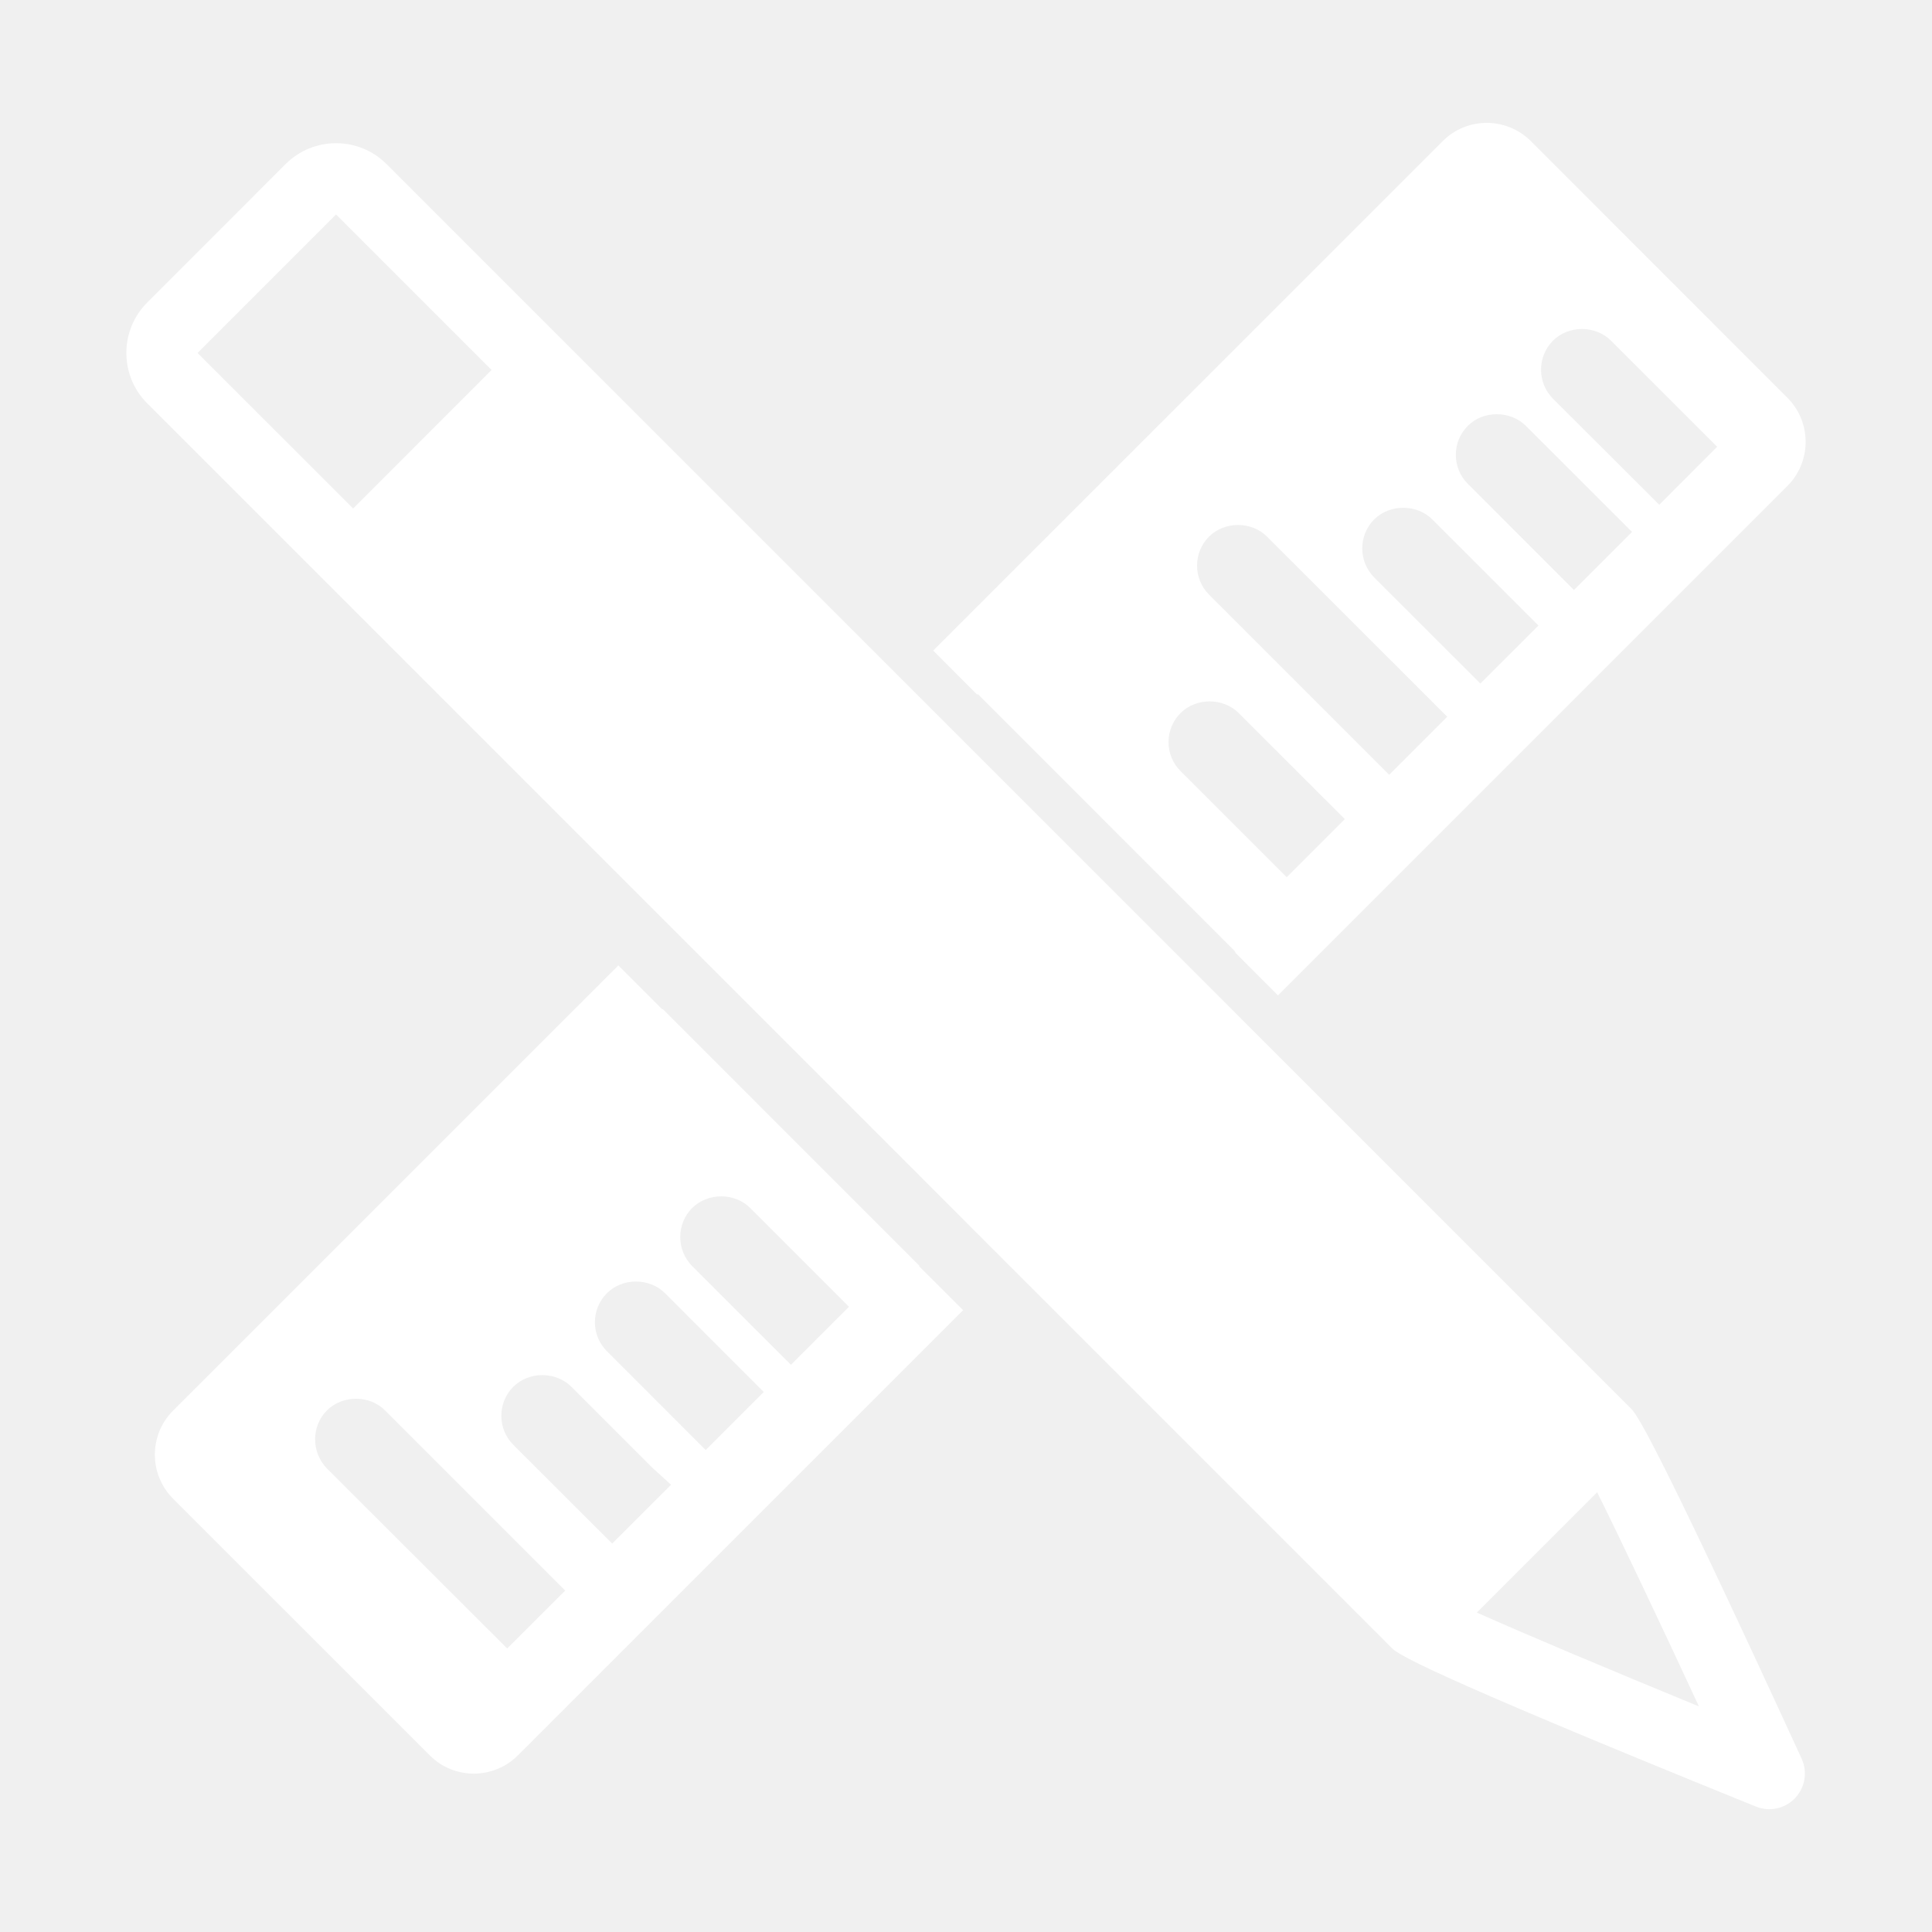
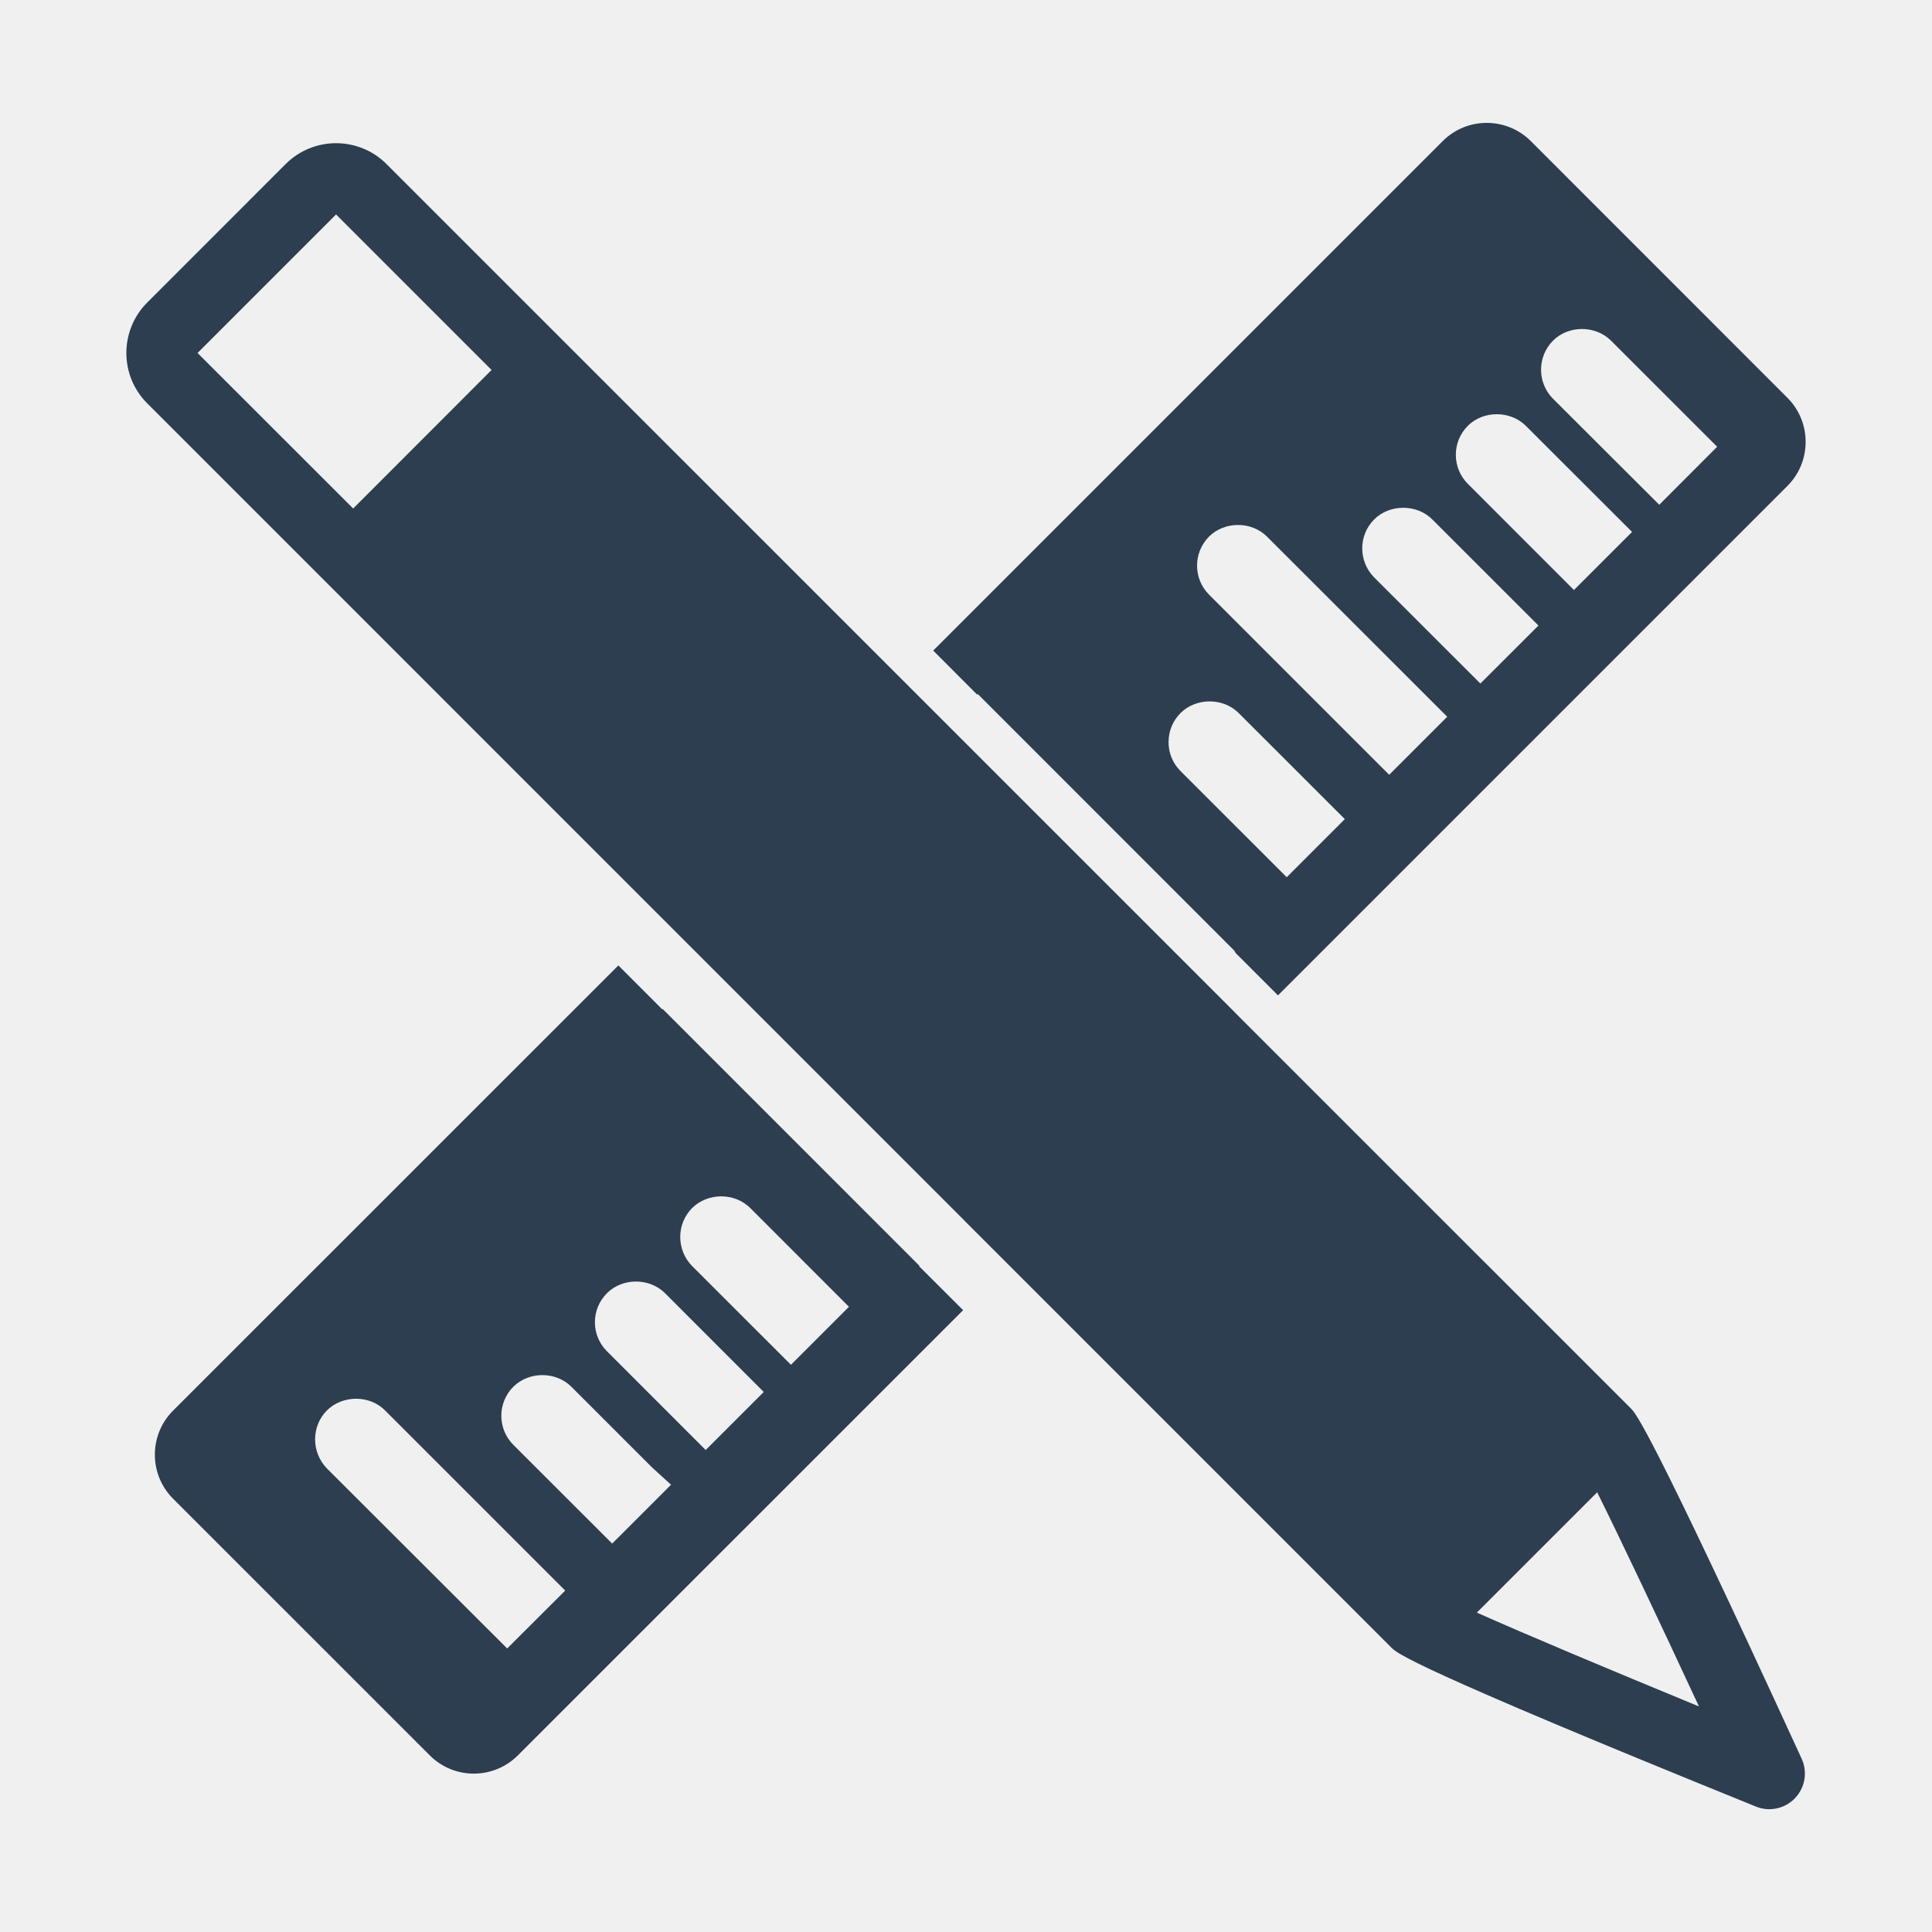
<svg xmlns="http://www.w3.org/2000/svg" version="1.1" id="Layer_1" x="0px" y="0px" width="64px" height="64px" viewBox="0 0 64 64" enable-background="new 0 0 64 64" xml:space="preserve">
-   <g fill="white">
+   <g fill="#2C3E50">
    <g>
      <path d="M32.391,22.991l8.501,8.504l0.012-0.01l-0.01,0.011l-0.002,0l0.043,0.076l1.4,1.401l16.877-16.877    c0.803-0.804,0.803-2.115-0.002-2.919l-8.499-8.502c-0.808-0.806-2.118-0.805-2.92,0L30.914,21.551l1.455,1.459L32.391,22.991z     M51.444,11.286c0.51-0.515,1.406-0.517,1.922-0.002l3.517,3.515l-1.918,1.922l-3.521-3.514    C50.917,12.676,50.919,11.815,51.444,11.286z M48.626,14.104c0.503-0.507,1.402-0.513,1.919,0.002l3.519,3.515l-1.925,1.924    l-3.515-3.517c-0.257-0.257-0.398-0.6-0.398-0.963S48.369,14.36,48.626,14.104z M45.52,17.208    c0.513-0.517,1.422-0.516,1.932,0.004l3.511,3.51l-1.924,1.921l-3.517-3.514C44.994,18.594,44.995,17.735,45.52,17.208z     M40.05,17.776c0.516-0.515,1.414-0.515,1.926,0.005l5.965,5.962l-1.923,1.923l-5.967-5.968    C39.522,19.169,39.522,18.307,40.05,17.776z M39.11,23.618c0.514-0.511,1.407-0.512,1.921,0.001l3.518,3.515l-1.925,1.925    l-3.518-3.517c-0.257-0.257-0.398-0.599-0.396-0.962C38.71,24.215,38.853,23.874,39.11,23.618z" />
    </g>
    <g>
      <path d="M54.019,46.651L40.921,33.554l0.002-0.001L12.803,5.434c-0.92-0.92-2.419-0.92-3.339-0.001l-4.588,4.59    c-0.92,0.921-0.92,2.418,0,3.337l27.076,27.077l-0.001,0.002l14.141,14.141c0.19,0.188,0.633,0.63,12.073,5.264    c0.448,0.184,0.963,0.072,1.296-0.276c0.336-0.352,0.422-0.87,0.221-1.309C54.632,47.262,54.187,46.816,54.019,46.651z     M11.699,16.845l-5.155-5.152l4.588-4.589l5.152,5.152L11.699,16.845z M48.923,53.419l3.985-3.985    c0.761,1.526,2.047,4.242,3.372,7.094C53.335,55.315,50.515,54.132,48.923,53.419z" />
    </g>
    <g>
      <path d="M30.426,41.965l0.018-0.021l0.001,0.001l0.013-0.013l-8.504-8.506l-0.013,0.013l-1.457-1.458L5.733,46.729    c-0.804,0.804-0.804,2.114,0.001,2.918l8.502,8.501c0.804,0.808,2.113,0.807,2.92,0l14.749-14.747l-1.46-1.457L30.426,41.965z     M16.801,54.608l-5.971-5.963c-0.522-0.537-0.521-1.394-0.005-1.918c0.521-0.524,1.424-0.521,1.935,0l5.963,5.963L16.801,54.608z     M20.279,51.133l-3.273-3.27c-0.531-0.529-0.532-1.392-0.003-1.924c0.521-0.518,1.411-0.514,1.925,0l2.675,2.675l0.626,0.57    L20.279,51.133z M23.377,48.034l-3.271-3.272c-0.255-0.254-0.399-0.596-0.399-0.96s0.142-0.707,0.4-0.964    c0.514-0.515,1.408-0.513,1.922,0l3.271,3.273L23.377,48.034z M26.201,45.211l-3.273-3.271c-0.525-0.532-0.525-1.393-0.003-1.92    c0.524-0.521,1.413-0.516,1.927-0.003l3.271,3.272L26.201,45.211z" />
    </g>
  </g>
</svg>
